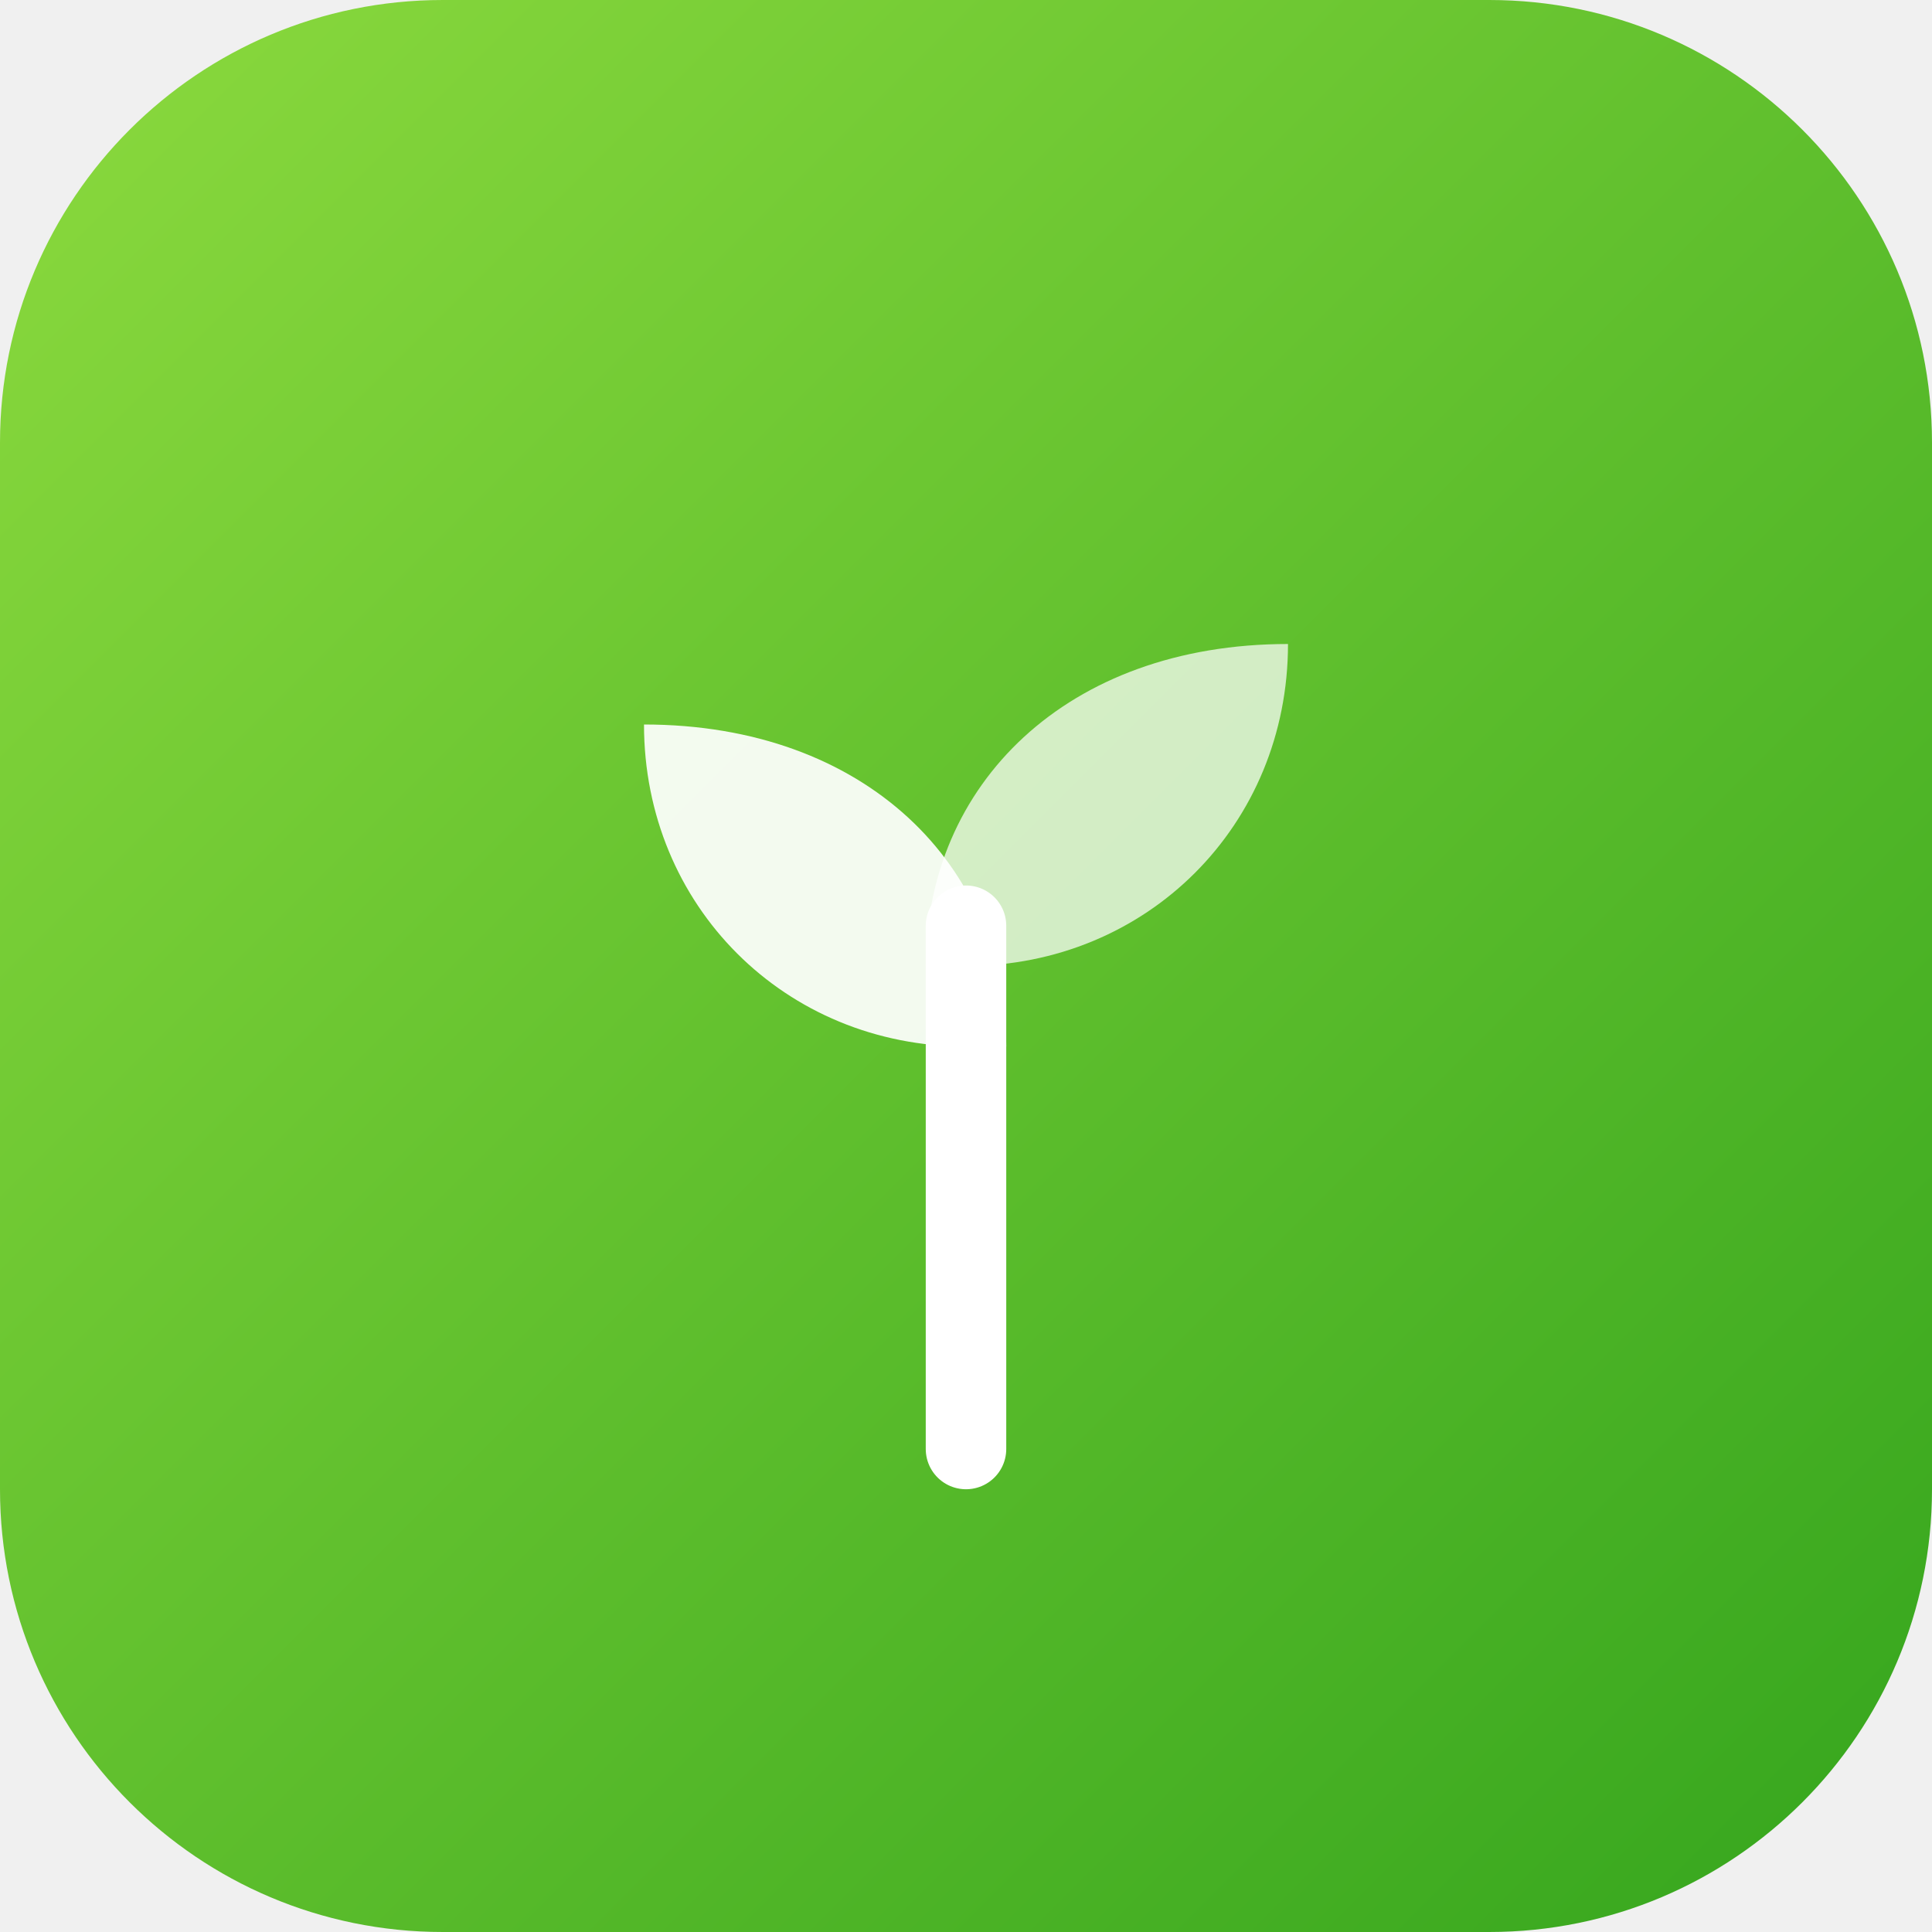
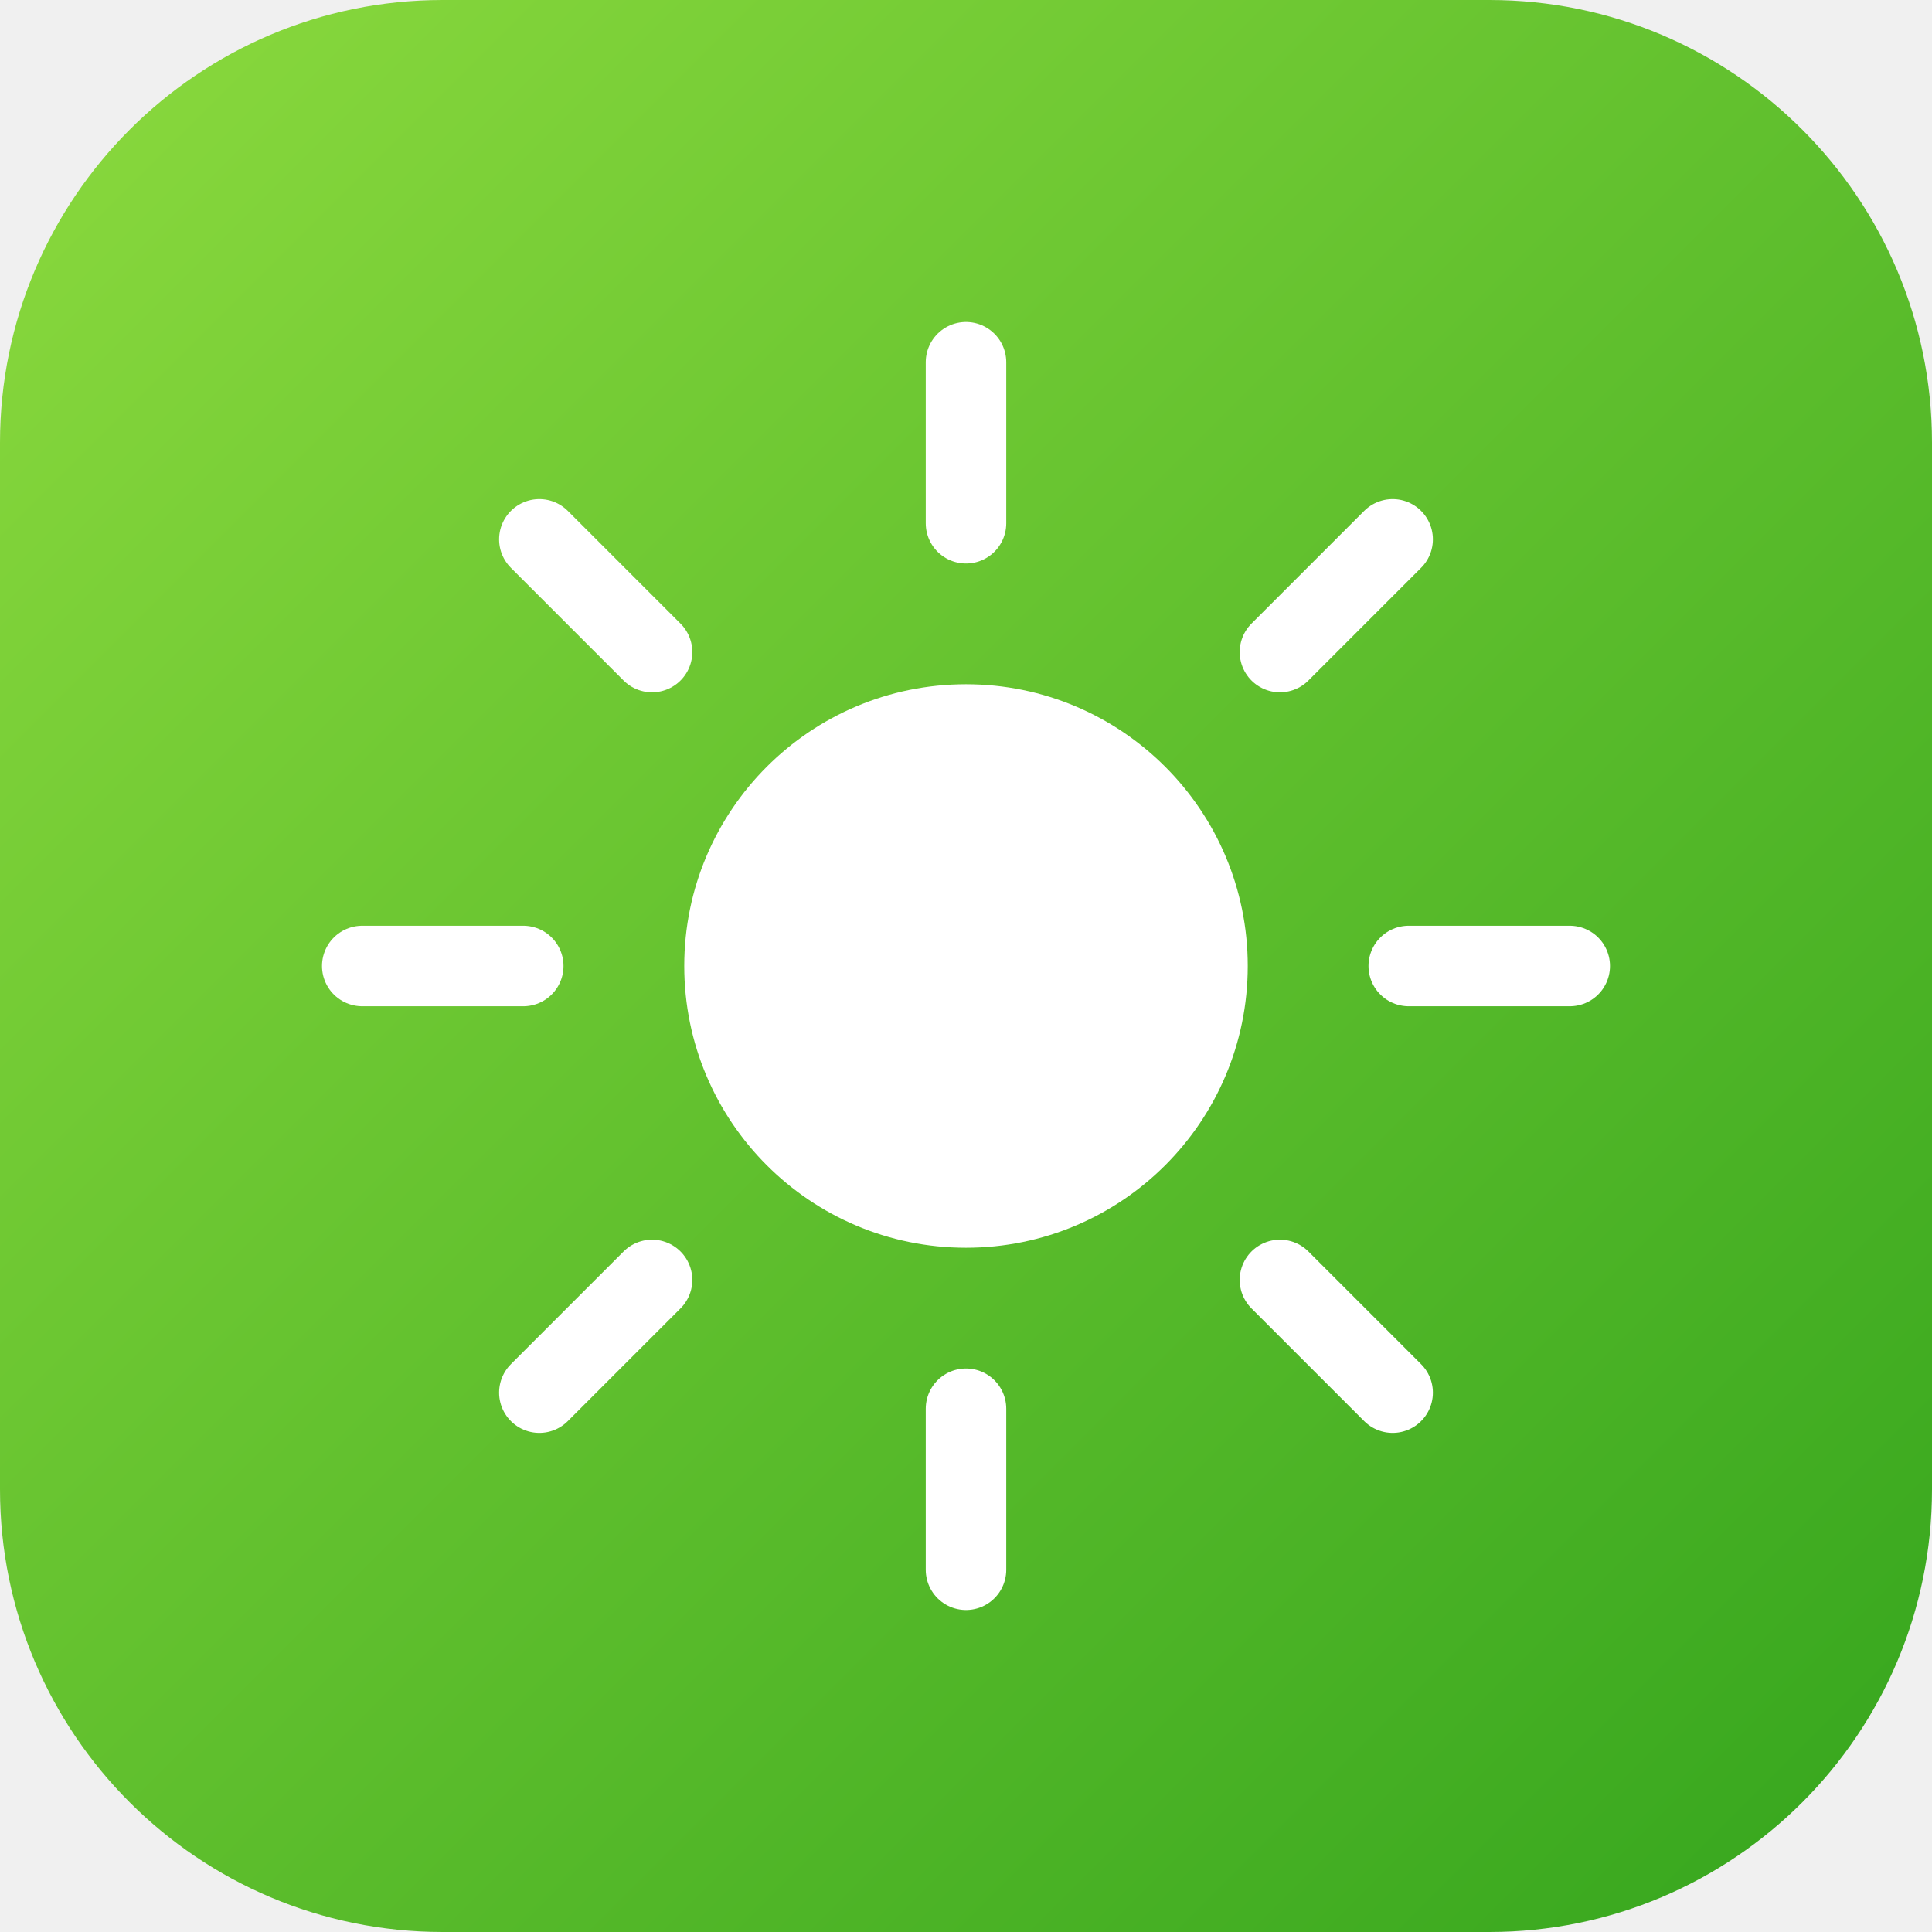
- <svg xmlns="http://www.w3.org/2000/svg" viewBox="0 0 96 96" role="img" aria-label="VFarmers avatar 04">
+ <svg xmlns="http://www.w3.org/2000/svg" viewBox="0 0 96 96" role="img" aria-label="VFarmers avatar 04 (sun)">
  <defs>
    <linearGradient id="g04" x1="0" y1="0" x2="1" y2="1">
      <stop offset="0" stop-color="hsl(90,68%,55%)" />
      <stop offset="1" stop-color="hsl(110,70%,38%)" />
    </linearGradient>
  </defs>
  <rect width="96" height="96" rx="22" fill="url(#g04)" />
-   <path d="M48 72 V46" stroke="#fff" stroke-width="4" stroke-linecap="round" />
-   <path d="M48 52 C39 52 32 45 32 36 C43 36 50 43 50 52 Z" fill="#fff" opacity="0.92" />
-   <path d="M48 48 C57 48 64 41 64 32 C53 32 46 39 46 48 Z" fill="#fff" opacity="0.72" />
+   <circle cx="48" cy="48" r="14" fill="#fff" />
+   <g stroke="#fff" stroke-width="4" stroke-linecap="round">
+     <path d="M70 48 H78" />
+     <path d="M63.6 63.6 L69.2 69.2" />
+     <path d="M48 70 V78" />
+     <path d="M32.4 63.6 L26.8 69.2" />
+     <path d="M26 48 H18" />
+     <path d="M32.4 32.4 L26.8 26.8" />
+     <path d="M48 26 V18" />
+     <path d="M63.6 32.4 L69.2 26.8" />
+   </g>
</svg>
